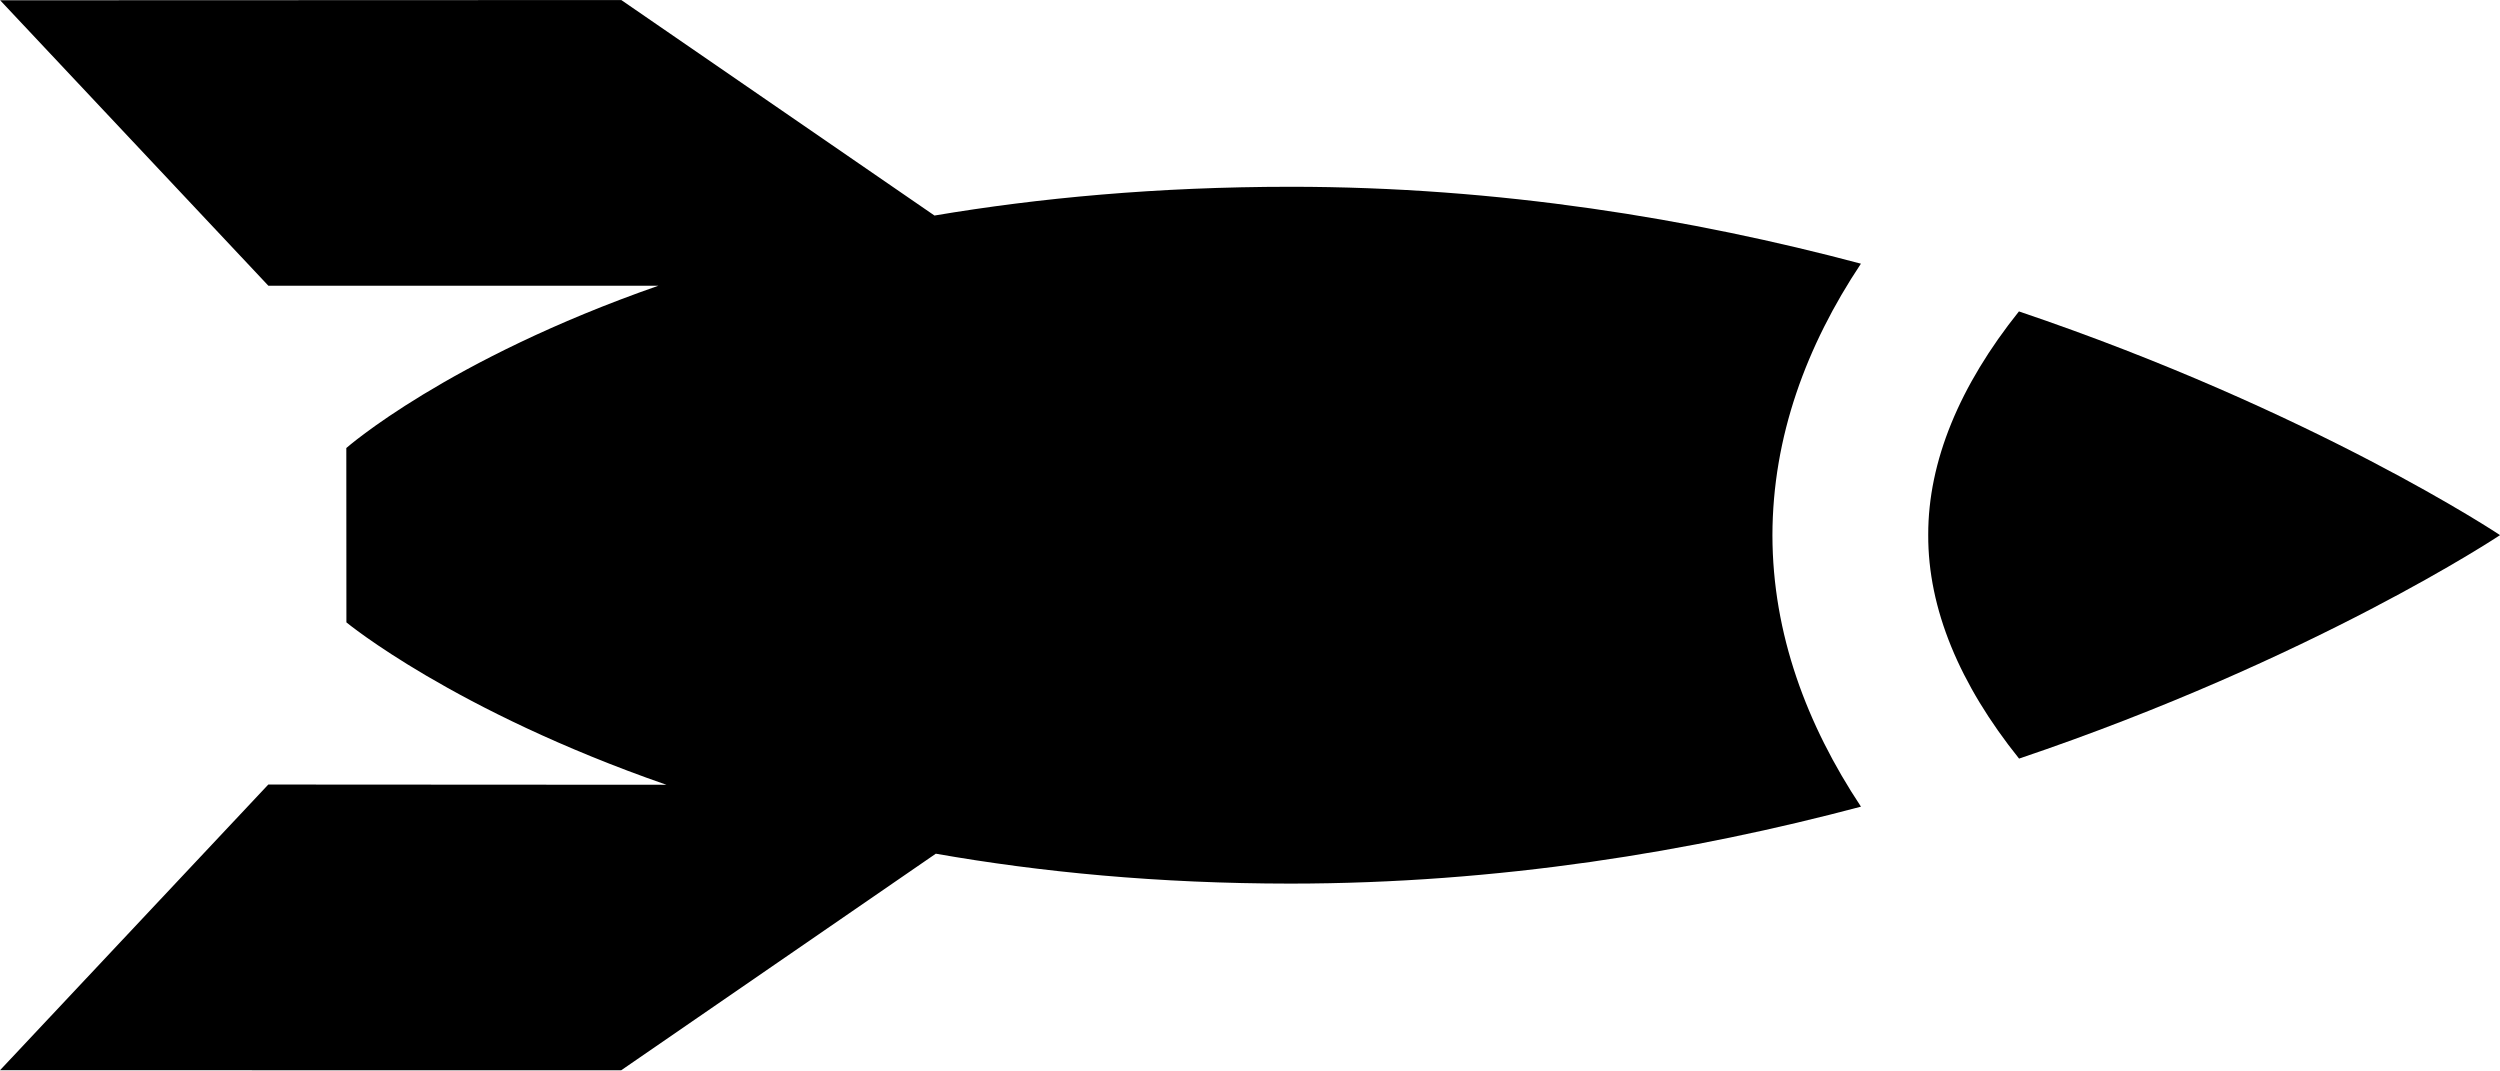
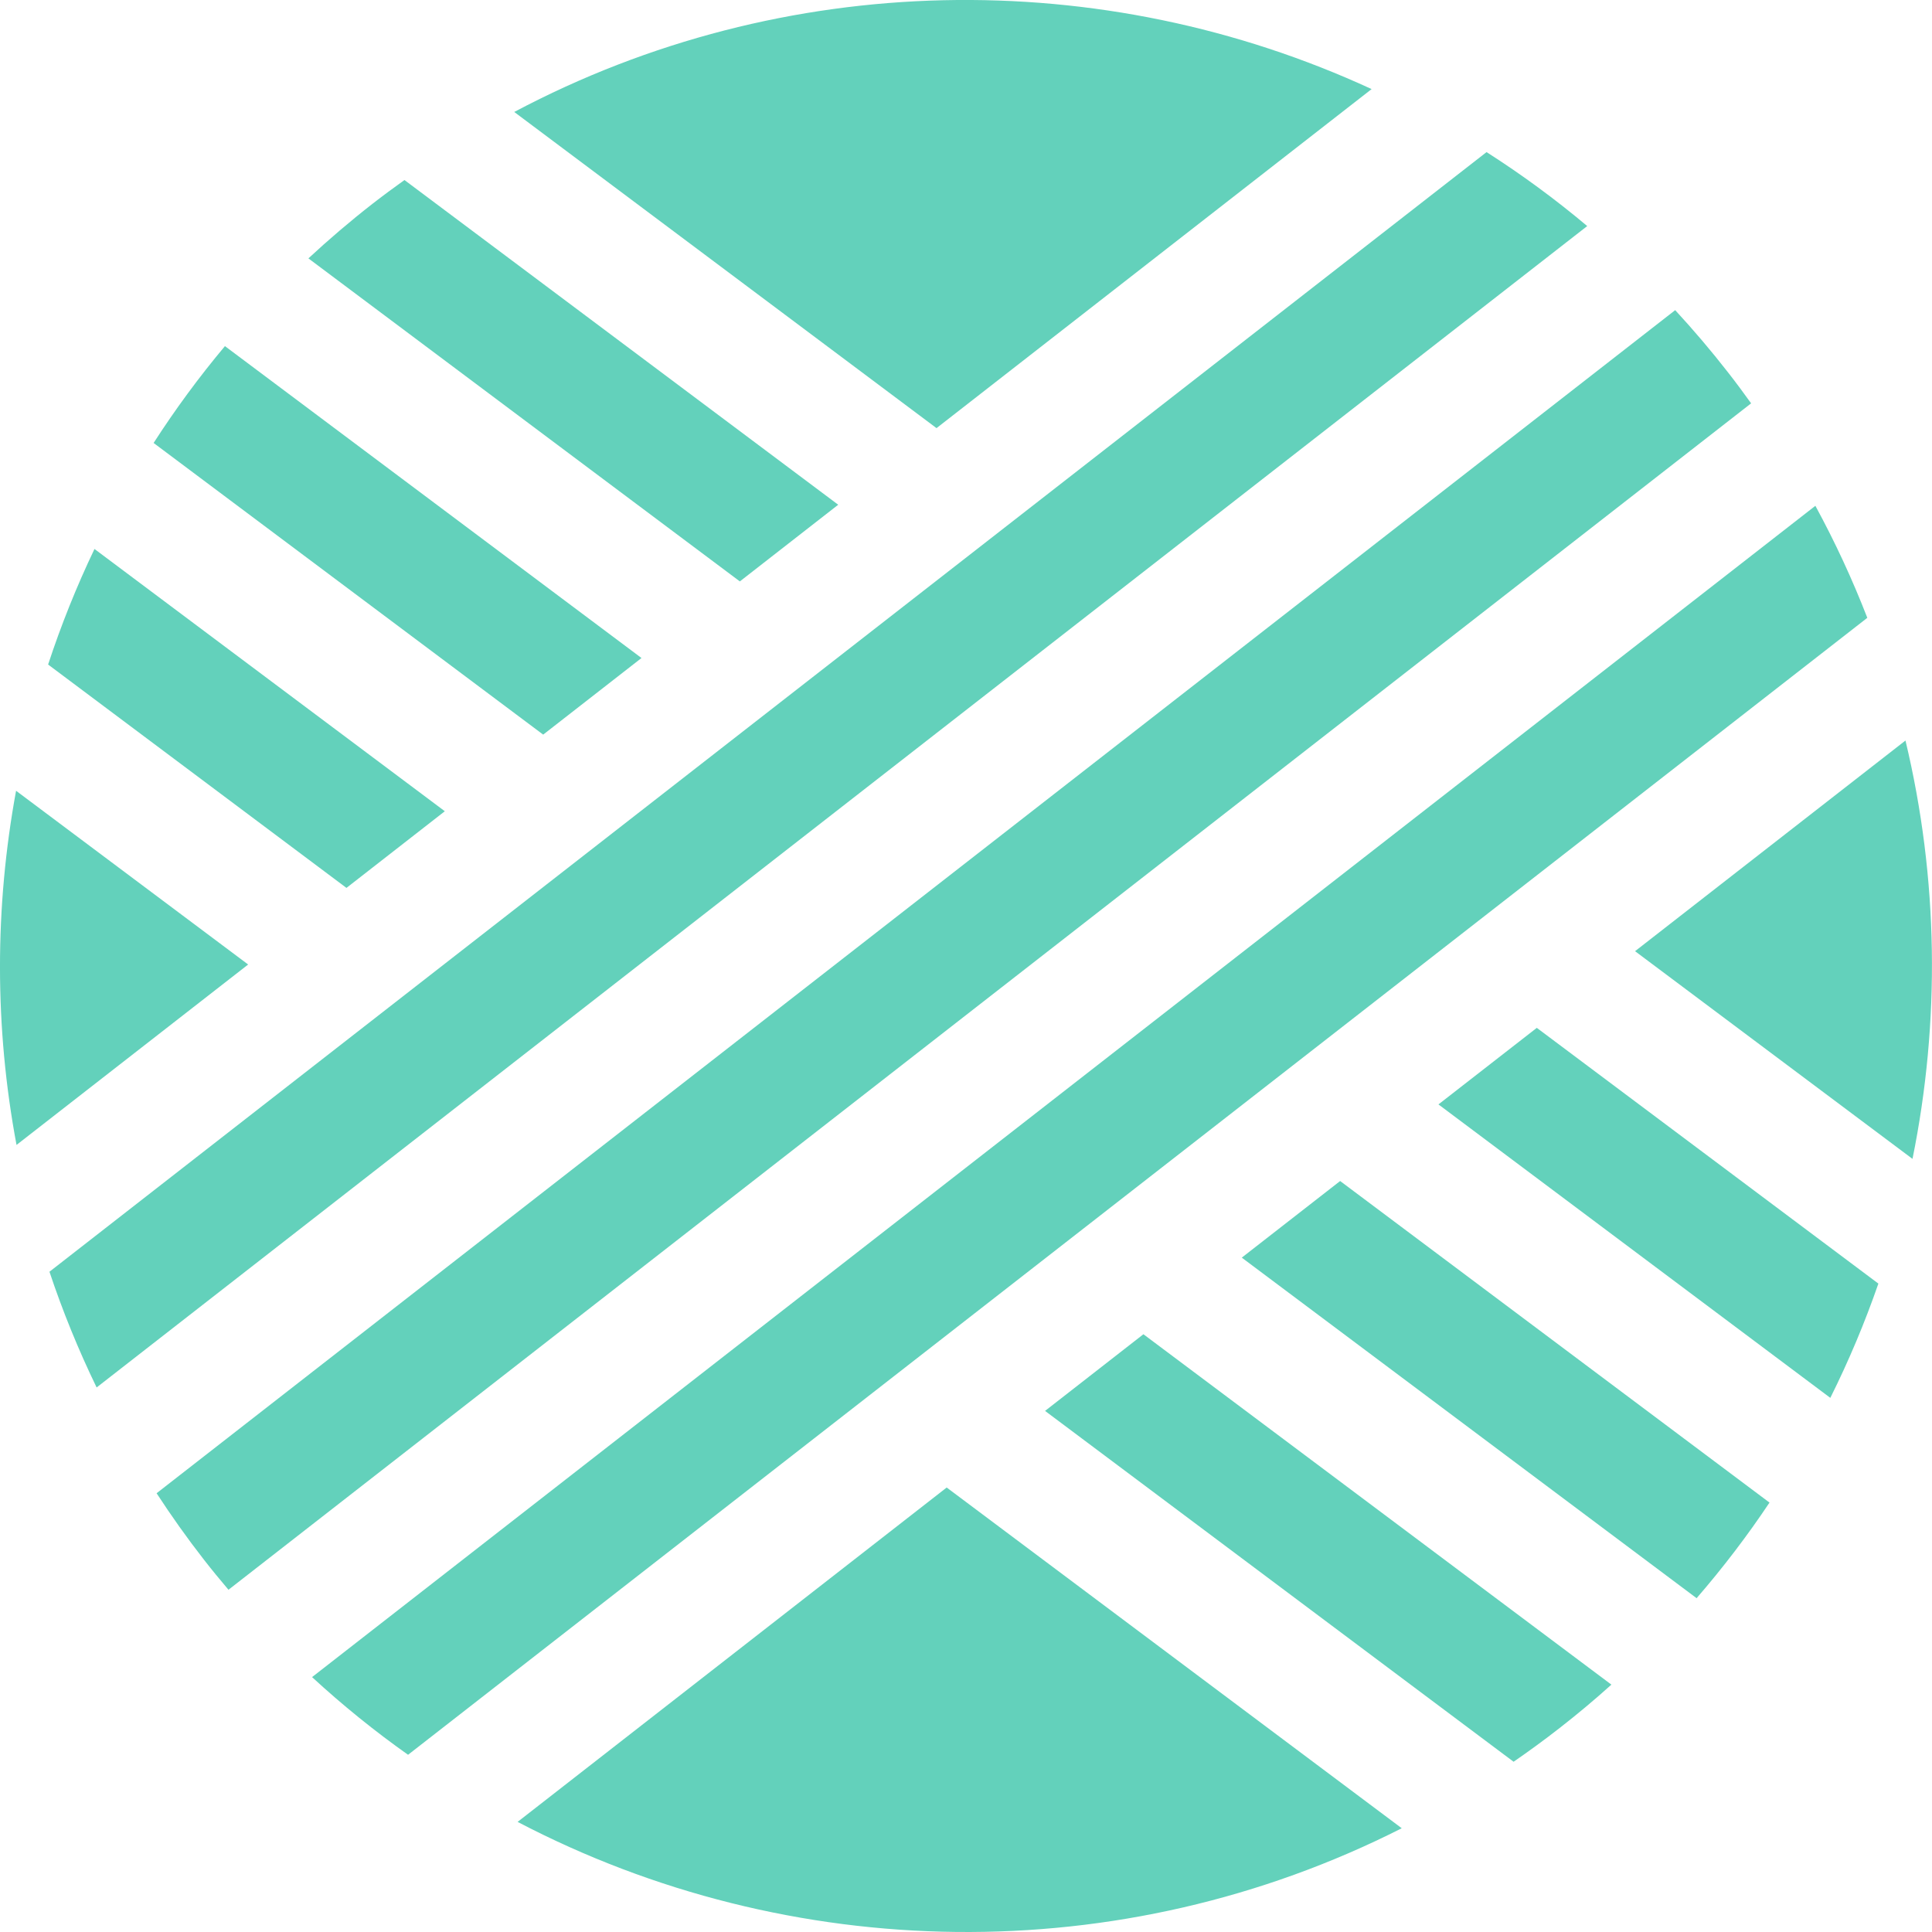
- <svg xmlns="http://www.w3.org/2000/svg" version="1.1" id="Layer_1" x="0px" y="0px" width="54.156px" height="23.183px" viewBox="612.532 500.386 54.156 23.183" enable-background="new 612.532 500.386 54.156 23.183" xml:space="preserve">
-   <g>
-     <path d="M652.844,506.098c-3.647-0.971-7.839-1.667-12.359-1.666c-2.891,0.001-5.457,0.243-7.71,0.623l-6.784-4.668l-13.456,0.005   l5.811,6.184h8.447c-4.58,1.598-6.759,3.515-6.759,3.515l0.002,3.777c0,0,2.313,1.912,6.931,3.518l-8.623-0.005l-5.811,6.188   l13.455,0.002l6.816-4.692c2.261,0.398,4.822,0.647,7.681,0.648c4.522-0.001,8.712-0.697,12.36-1.667   c-1.176-1.775-1.915-3.743-1.918-5.877C650.93,509.842,651.665,507.871,652.844,506.098z" />
-     <path d="M656.267,507.132c-1.284,1.605-1.969,3.25-1.965,4.84c-0.007,1.597,0.677,3.238,1.968,4.847   c6.399-2.162,10.419-4.841,10.419-4.841S662.67,509.298,656.267,507.132z" />
+ <svg xmlns="http://www.w3.org/2000/svg" version="1.1" id="Layer_1" x="0px" y="0px" width="34.373px" height="34.373px" viewBox="0 0 34.373 34.373" enable-background="new 0 0 34.373 34.373" xml:space="preserve">
+   <g fill="#63d1bb">
+     <path d="M0.286,14.069c-0.382,2.073-0.384,4.211,0.008,6.301l4.121-3.21L0.286,14.069z" />
+     <path d="M24.403,1.585C19.62-0.623,13.959-0.559,9.149,1.992l7.513,5.625L24.403,1.585z" />
+     <path d="M33.901,13.175l-4.811,3.748l4.936,3.695C34.522,18.173,34.489,15.63,33.901,13.175z" />
+     <path d="M9.209,32.414c4.844,2.534,10.724,2.65,15.73,0.113l-8.096-6.062L9.209,32.414z" />
+     <path d="M7.914,14.433L1.681,9.767c-0.32,0.669-0.595,1.356-0.825,2.056l5.308,3.974L7.914,14.433z" />
+     <path d="M18.593,25.102l8.336,6.242c0.277-0.191,0.551-0.391,0.82-0.601c0.318-0.248,0.625-0.505,0.92-0.771l-8.326-6.234   L18.593,25.102z" />
+     <path d="M11.413,11.707L4.002,6.158C3.54,6.709,3.117,7.285,2.733,7.881l6.931,5.189L11.413,11.707z" />
+     <path d="M22.093,22.375l8.092,6.059c0.471-0.544,0.904-1.112,1.297-1.701l-7.639-5.721L22.093,22.375z" />
+     <path d="M14.913,8.98L7.196,3.203C7.003,3.341,6.812,3.482,6.623,3.629C6.227,3.938,5.849,4.261,5.487,4.597l7.676,5.747   L14.913,8.98z" />
+     <path d="M25.592,19.649l6.972,5.221c0.33-0.662,0.615-1.341,0.855-2.033l-6.077-4.55L25.592,19.649z" />
+     <path d="M26.448,2.706L0.88,22.626c0.233,0.698,0.513,1.386,0.839,2.059l26.52-20.663C27.667,3.541,27.068,3.102,26.448,2.706z" />
+     <path d="M30.743,6.624c-0.301-0.386-0.614-0.754-0.939-1.106L2.786,26.567c0.262,0.402,0.542,0.797,0.843,1.183   c0.142,0.183,0.288,0.359,0.436,0.534L31.155,7.176C31.021,6.99,30.886,6.806,30.743,6.624z" />
+     <path d="M32.298,8.999L5.552,29.838c0.544,0.501,1.114,0.962,1.708,1.382l25.962-20.228C32.959,10.314,32.651,9.648,32.298,8.999z" />
  </g>
</svg>
